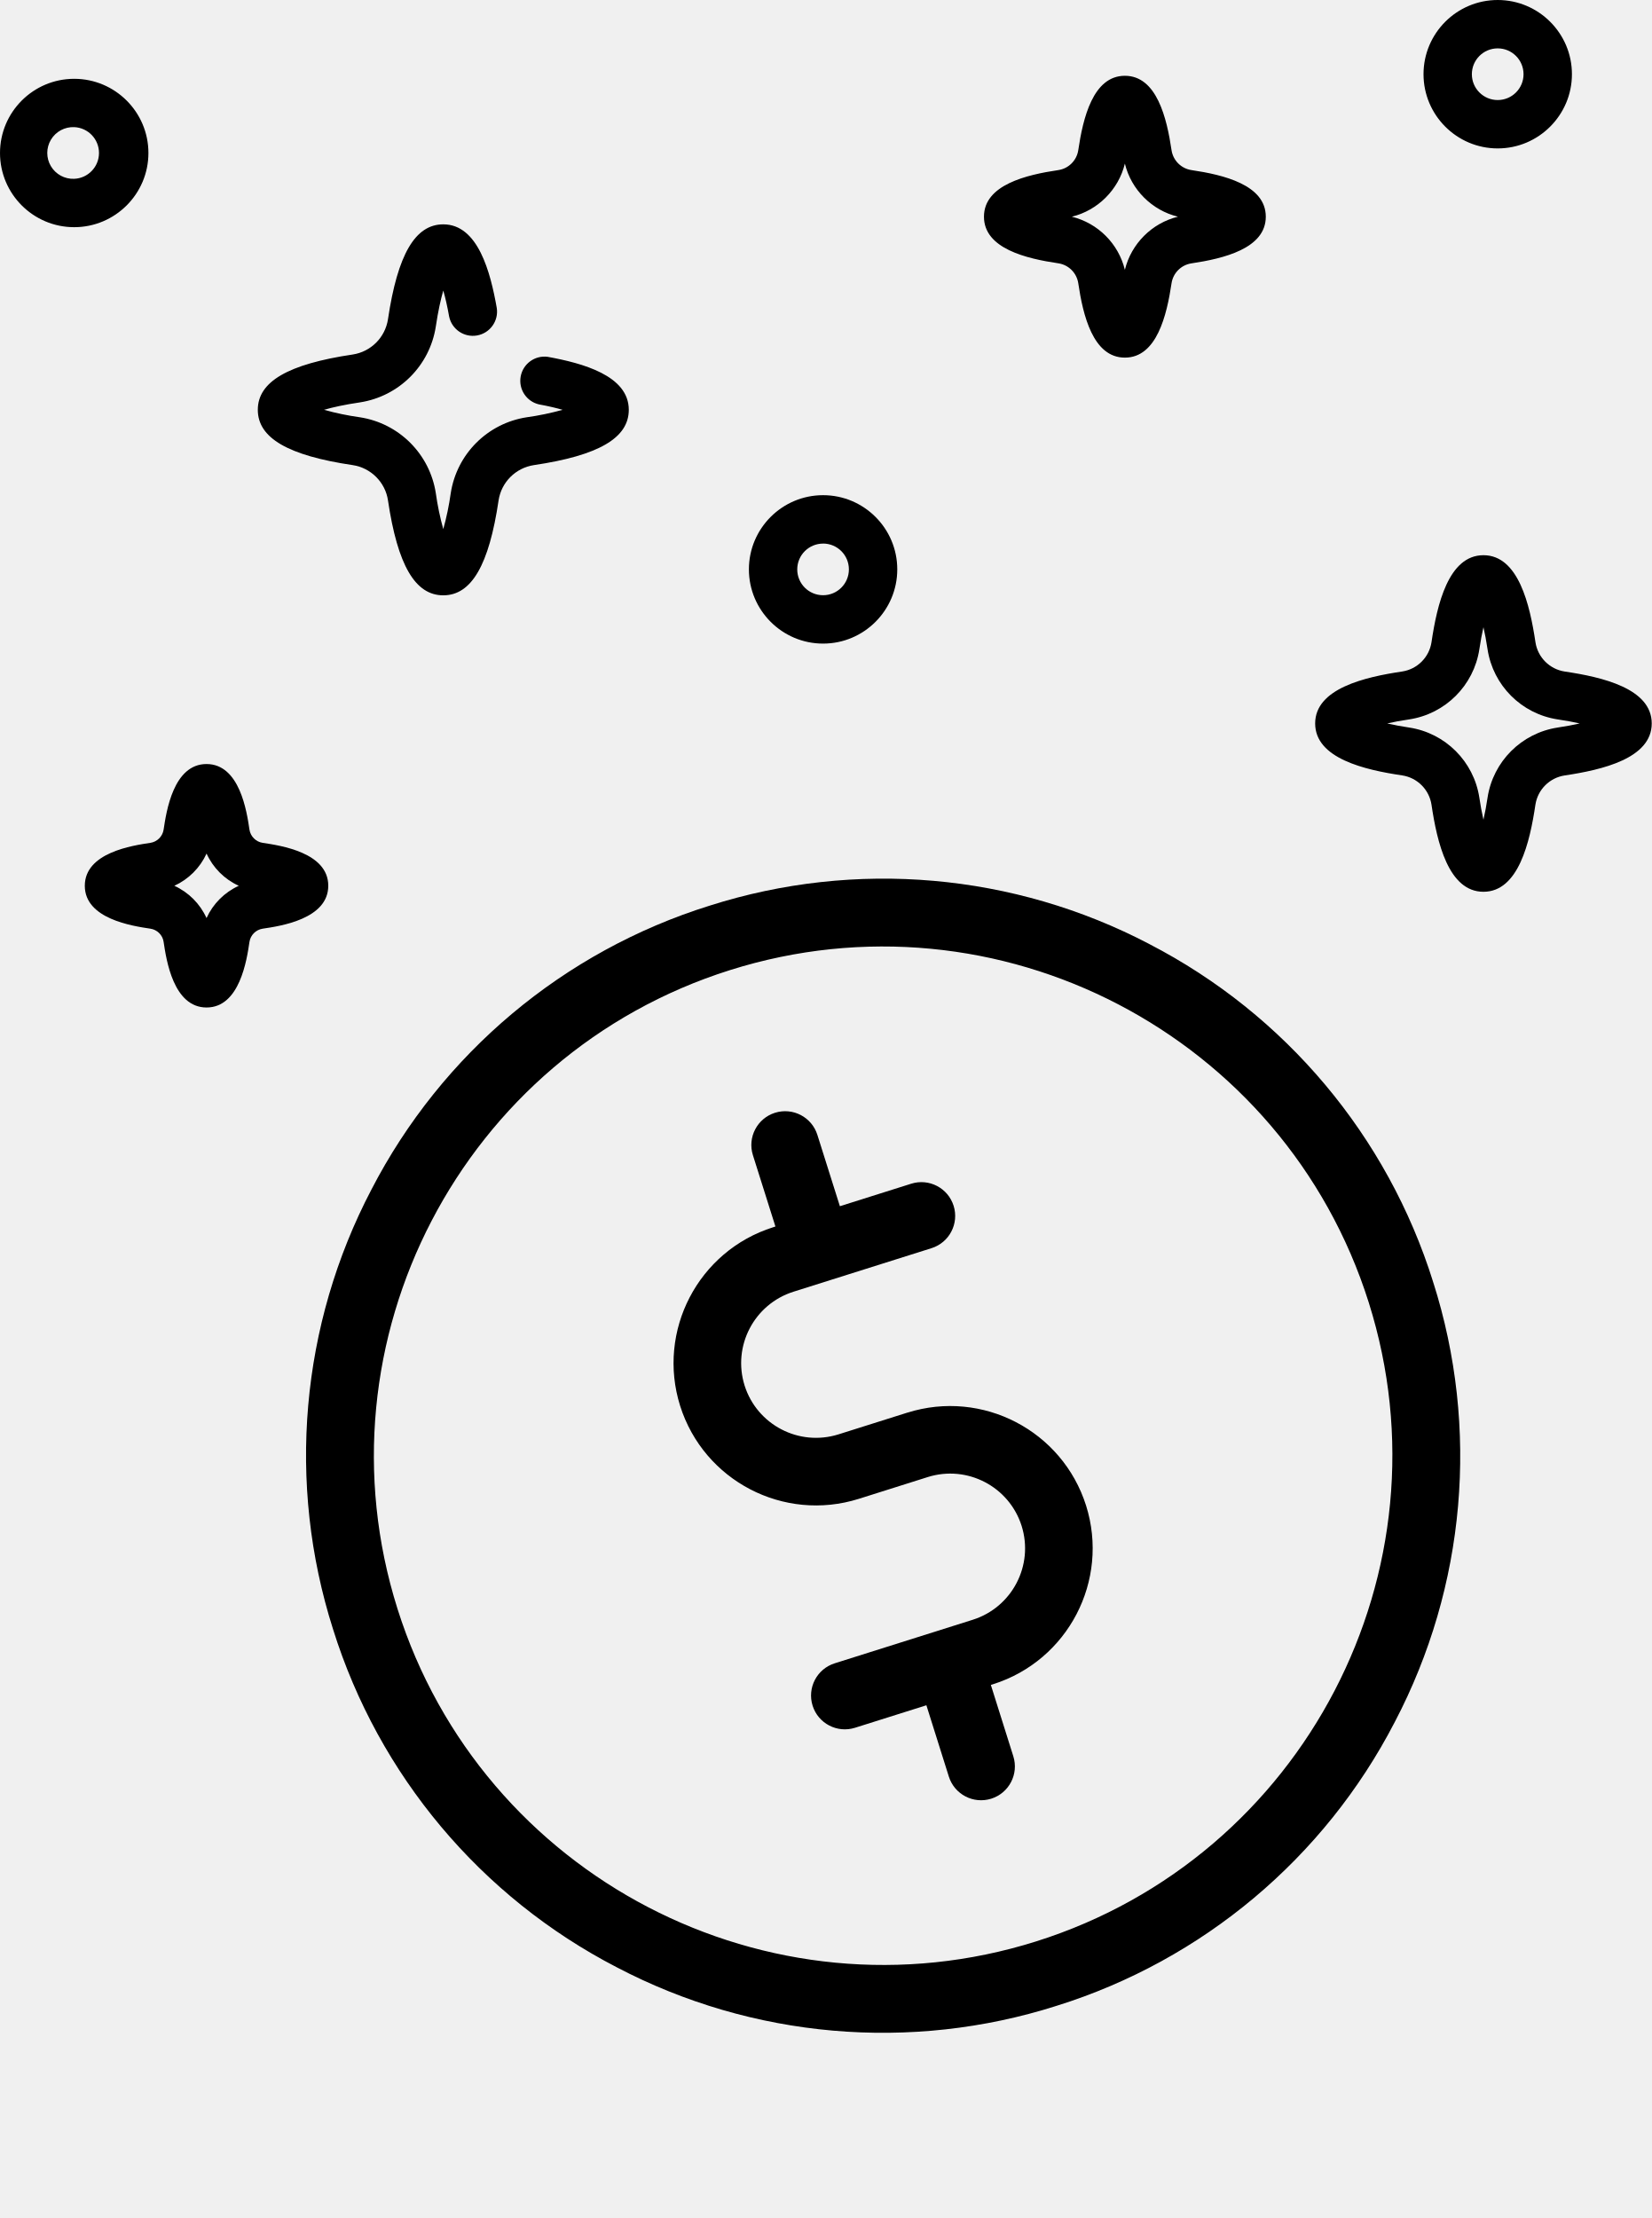
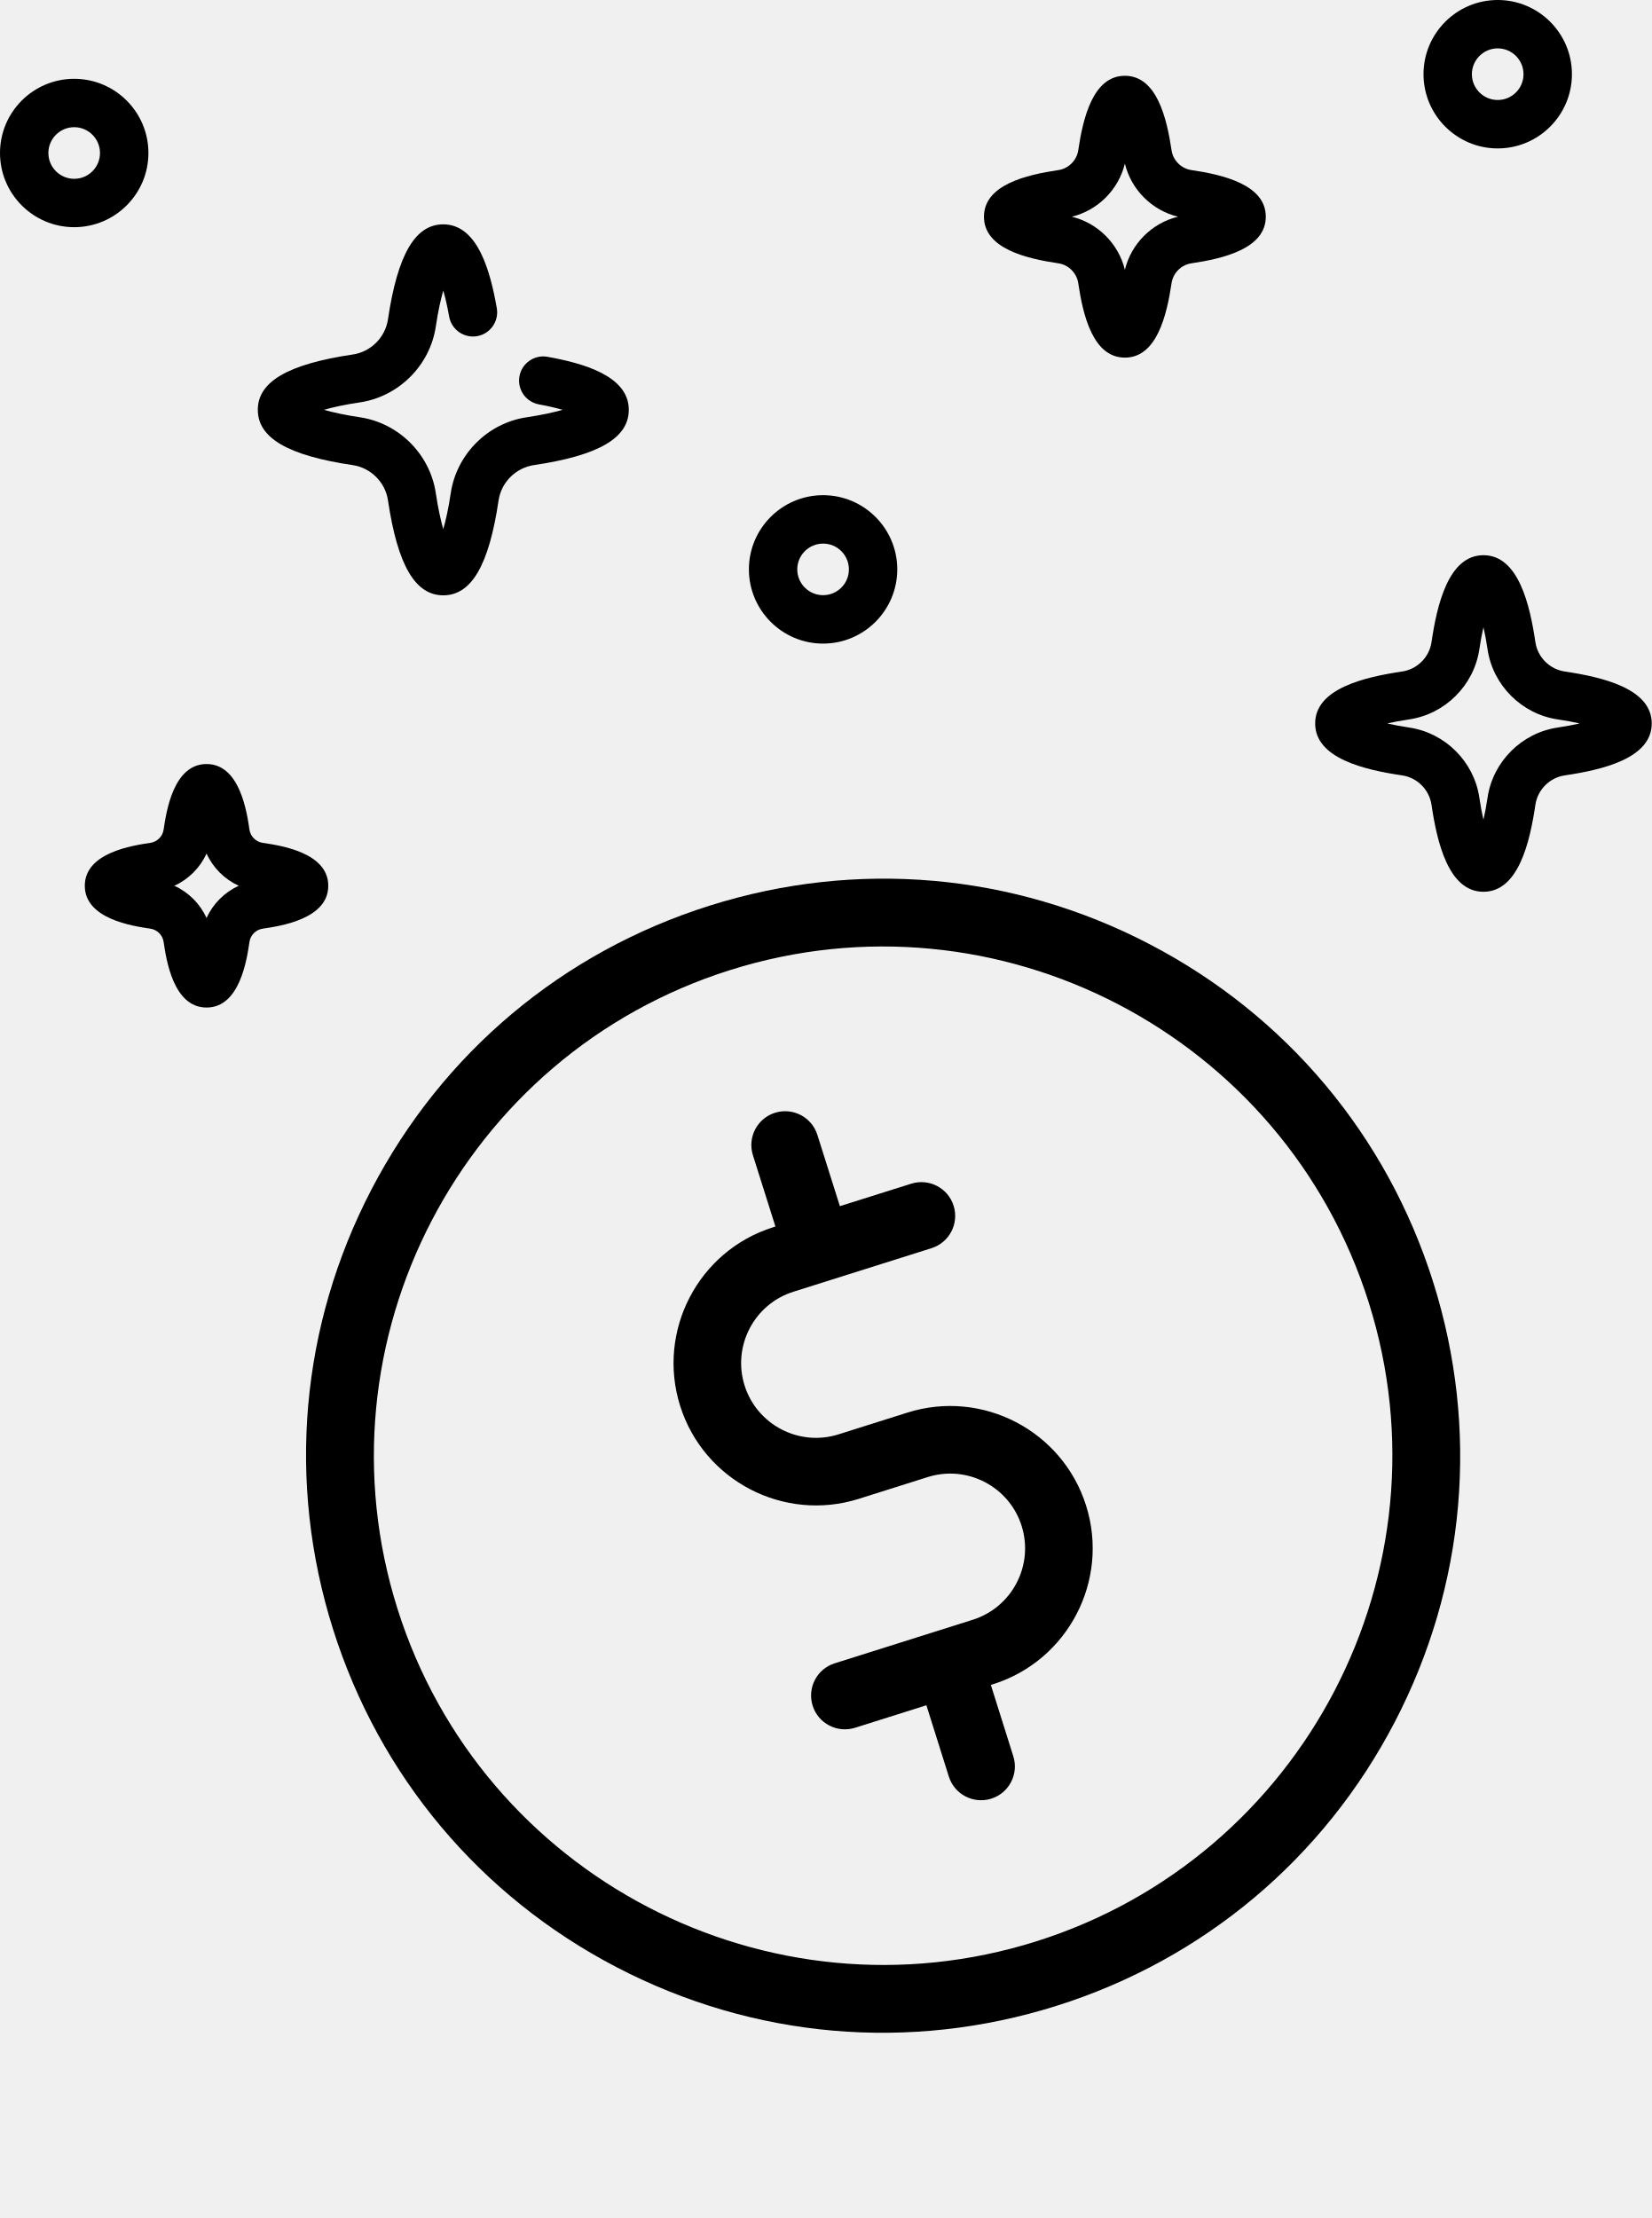
<svg xmlns="http://www.w3.org/2000/svg" width="35" height="47" viewBox="0 0 35 47" fill="none">
-   <g clip-path="url(#a)" fill="#000">
-     <path d="M10.565 10.602a.892.892 0 0 1 .747-.746c1.372-.203 2.012-.575 2.012-1.172 0-.726-.982-.989-1.72-1.123a.513.513 0 0 0-.184 1.008c.208.038.373.078.502.115a5.87 5.87 0 0 1-.76.158 1.924 1.924 0 0 0-1.611 1.61 5.857 5.857 0 0 1-.158.76 5.885 5.885 0 0 1-.158-.76 1.924 1.924 0 0 0-1.61-1.61 5.867 5.867 0 0 1-.76-.158c.184-.053.433-.109.76-.157a1.924 1.924 0 0 0 1.61-1.61c.049-.328.105-.576.158-.76.041.142.084.323.124.55a.513.513 0 0 0 1.01-.178c-.134-.762-.397-1.775-1.134-1.775-.596 0-.968.64-1.172 2.012a.892.892 0 0 1-.746.746c-1.373.204-2.012.576-2.012 1.172 0 .597.639.969 2.012 1.172.383.057.69.364.746.746.204 1.374.576 2.013 1.172 2.013.597 0 .969-.64 1.172-2.013zM33.156 14.23a.741.741 0 0 1-.62-.621c-.118-.792-.36-1.844-1.102-1.844-.742 0-.984 1.052-1.101 1.844a.741.741 0 0 1-.62.62c-.792.118-1.845.36-1.845 1.101 0 .743 1.053.984 1.844 1.101a.741.741 0 0 1 .621.62c.117.793.359 1.846 1.101 1.846s.984-1.053 1.101-1.845a.741.741 0 0 1 .62-.62c.792-.118 1.845-.36 1.845-1.102 0-.742-1.053-.983-1.844-1.1zm-.15 1.187a1.774 1.774 0 0 0-1.485 1.485 6.014 6.014 0 0 1-.087.468 6.05 6.05 0 0 1-.087-.468 1.774 1.774 0 0 0-1.485-1.485 5.963 5.963 0 0 1-.467-.087c.13-.03.285-.06.467-.086a1.774 1.774 0 0 0 1.485-1.485c.027-.183.057-.338.087-.468.03.13.06.285.087.468a1.774 1.774 0 0 0 1.484 1.485c.183.027.338.056.468.086-.13.03-.285.06-.468.087zM25.245 3.604a.502.502 0 0 1-.42-.42c-.1-.678-.312-1.578-.989-1.578-.676 0-.888.9-.988 1.578a.502.502 0 0 1-.42.42c-.678.1-1.578.312-1.578.988 0 .677.9.888 1.578.988a.502.502 0 0 1 .42.42c.1.678.312 1.578.988 1.578.677 0 .888-.9.989-1.577a.502.502 0 0 1 .42-.42c.677-.101 1.577-.313 1.577-.989 0-.676-.9-.888-1.577-.988zm-1.409 2.113a1.538 1.538 0 0 0-1.124-1.125c.551-.134.99-.573 1.124-1.125.134.552.573.991 1.125 1.125-.552.134-.99.573-1.125 1.125zM5.566 17.86a.335.335 0 0 1-.28-.28c-.056-.38-.206-1.39-.91-1.39-.703 0-.852 1.01-.909 1.39a.335.335 0 0 1-.28.28c-.38.057-1.39.206-1.39.91 0 .703 1.01.852 1.39.909.144.021.26.136.28.28.057.38.206 1.39.91 1.39.703 0 .853-1.01.909-1.39a.335.335 0 0 1 .28-.28c.38-.056 1.39-.206 1.39-.91 0-.703-1.01-.852-1.39-.909zm-1.19 1.593a1.377 1.377 0 0 0-.682-.683c.301-.137.546-.382.683-.683.136.301.38.546.683.683a1.377 1.377 0 0 0-.683.683zM17.441 13.638c.867 0 1.572-.706 1.572-1.573s-.705-1.572-1.572-1.572c-.867 0-1.572.705-1.572 1.572 0 .867.705 1.573 1.572 1.573zm0-2.12a.547.547 0 1 1-.001 1.095.547.547 0 0 1 .001-1.094zM31.736 3.145c.867 0 1.573-.706 1.573-1.573S32.603 0 31.736 0s-1.572.705-1.572 1.572c0 .867.705 1.573 1.572 1.573zm0-2.12a.547.547 0 1 1 0 1.095.547.547 0 0 1 0-1.095zM3.145 3.242c0-.867-.706-1.572-1.573-1.572S0 2.375 0 3.242c0 .867.705 1.572 1.572 1.572.867 0 1.573-.705 1.573-1.572zm-1.573.547a.548.548 0 1 1 .002-1.095.548.548 0 0 1-.002 1.095z" />
+   <g clip-path="url(#clip0)">
+     <path d="M10.565 10.602C10.622 10.22 10.929 9.913 11.312 9.856C12.684 9.653 13.324 9.281 13.324 8.684C13.324 7.958 12.342 7.695 11.604 7.561C11.326 7.51 11.058 7.694 11.007 7.973C10.957 8.251 11.141 8.518 11.42 8.569C11.628 8.607 11.793 8.647 11.922 8.684C11.738 8.737 11.489 8.793 11.161 8.842C10.335 8.964 9.673 9.626 9.551 10.452C9.502 10.78 9.446 11.028 9.393 11.213C9.34 11.028 9.284 10.78 9.235 10.452C9.113 9.626 8.451 8.964 7.625 8.842C7.298 8.793 7.049 8.737 6.865 8.684C7.049 8.631 7.298 8.575 7.625 8.527C8.451 8.404 9.113 7.742 9.235 6.916C9.284 6.589 9.34 6.341 9.393 6.157C9.434 6.299 9.477 6.48 9.517 6.706C9.566 6.985 9.832 7.172 10.111 7.123C10.389 7.074 10.576 6.808 10.527 6.529C10.393 5.767 10.13 4.754 9.393 4.754C8.797 4.754 8.425 5.393 8.221 6.766C8.165 7.149 7.858 7.456 7.475 7.512C6.102 7.716 5.463 8.088 5.463 8.684C5.463 9.281 6.102 9.653 7.475 9.856C7.858 9.913 8.165 10.22 8.221 10.602C8.425 11.976 8.797 12.615 9.393 12.615C9.99 12.615 10.362 11.976 10.565 10.602Z" fill="black" />
+     <path d="M33.156 14.229C32.837 14.182 32.582 13.927 32.535 13.609C32.418 12.817 32.176 11.765 31.434 11.765C30.692 11.765 30.45 12.817 30.333 13.609C30.286 13.927 30.031 14.182 29.712 14.229C28.921 14.347 27.868 14.588 27.868 15.33C27.868 16.073 28.921 16.314 29.712 16.431C30.031 16.478 30.286 16.734 30.333 17.052C30.45 17.844 30.692 18.897 31.434 18.897C32.176 18.897 32.418 17.844 32.535 17.052C32.582 16.734 32.837 16.478 33.156 16.431C33.947 16.314 35 16.073 35 15.33C35 14.588 33.947 14.347 33.156 14.229ZM33.005 15.417C32.244 15.53 31.633 16.14 31.521 16.902C31.494 17.085 31.464 17.24 31.434 17.37C31.404 17.24 31.374 17.085 31.347 16.902C31.235 16.14 30.624 15.53 29.862 15.417C29.68 15.39 29.525 15.36 29.395 15.33C29.525 15.3 29.68 15.271 29.862 15.244C30.624 15.131 31.234 14.52 31.347 13.759C31.374 13.576 31.404 13.421 31.434 13.291C31.464 13.421 31.494 13.576 31.521 13.759C31.633 14.52 32.244 15.131 33.005 15.244C33.188 15.271 33.343 15.3 33.473 15.33C33.343 15.36 33.188 15.39 33.005 15.417Z" fill="black" />
+     <path d="M25.245 3.604C25.029 3.572 24.856 3.399 24.825 3.183C24.724 2.506 24.513 1.606 23.836 1.606C23.16 1.606 22.948 2.506 22.848 3.184C22.816 3.399 22.643 3.572 22.428 3.604C21.75 3.704 20.85 3.916 20.85 4.592C20.85 5.269 21.75 5.48 22.428 5.58C22.643 5.612 22.816 5.785 22.848 6.001C22.948 6.678 23.16 7.578 23.836 7.578C24.513 7.578 24.724 6.678 24.825 6.001C24.857 5.785 25.029 5.612 25.245 5.58C25.922 5.48 26.822 5.268 26.822 4.592C26.822 3.916 25.922 3.704 25.245 3.604ZM23.836 5.717C23.702 5.165 23.263 4.726 22.712 4.592C23.263 4.458 23.702 4.019 23.836 3.467C23.97 4.019 24.409 4.458 24.961 4.592C24.409 4.726 23.97 5.165 23.836 5.717Z" fill="black" />
+     <path d="M5.566 17.86C5.423 17.839 5.307 17.724 5.286 17.58C5.23 17.2 5.08 16.19 4.377 16.19C3.673 16.19 3.524 17.2 3.467 17.58C3.446 17.724 3.331 17.839 3.187 17.86C2.807 17.917 1.797 18.066 1.797 18.77C1.797 19.473 2.807 19.622 3.187 19.679C3.331 19.7 3.446 19.815 3.467 19.959C3.524 20.34 3.673 21.35 4.377 21.35C5.08 21.35 5.23 20.34 5.286 19.959C5.307 19.815 5.422 19.7 5.566 19.679C5.947 19.622 6.956 19.473 6.956 18.77C6.956 18.066 5.947 17.917 5.566 17.86ZM4.377 19.453C4.24 19.151 3.995 18.906 3.694 18.77C3.995 18.633 4.24 18.388 4.377 18.087C4.513 18.388 4.758 18.633 5.06 18.77C4.758 18.906 4.513 19.151 4.377 19.453Z" fill="black" />
+     <path d="M17.441 13.638C18.308 13.638 19.013 12.932 19.013 12.065C19.013 11.198 18.308 10.493 17.441 10.493C16.574 10.493 15.869 11.198 15.869 12.065C15.869 12.932 16.574 13.638 17.441 13.638ZM17.441 11.519C17.743 11.519 17.988 11.764 17.988 12.065C17.988 12.367 17.743 12.612 17.441 12.612C17.14 12.612 16.894 12.367 16.894 12.065C16.894 11.764 17.14 11.519 17.441 11.519Z" fill="black" />
+     <path d="M31.736 3.145C32.603 3.145 33.309 2.439 33.309 1.572C33.309 0.705 32.603 0 31.736 0C30.869 0 30.164 0.705 30.164 1.572C30.164 2.439 30.869 3.145 31.736 3.145ZM31.736 1.025C32.038 1.025 32.283 1.271 32.283 1.572C32.283 1.874 32.038 2.119 31.736 2.119C31.435 2.119 31.189 1.874 31.189 1.572C31.189 1.271 31.435 1.025 31.736 1.025Z" fill="black" />
+     <path d="M3.145 3.242C3.145 2.375 2.439 1.67 1.572 1.67C0.705 1.67 0 2.375 0 3.242C0 4.109 0.705 4.814 1.572 4.814C2.439 4.814 3.145 4.109 3.145 3.242ZM1.572 3.789C1.271 3.789 1.025 3.544 1.025 3.242C1.025 2.941 1.271 2.695 1.572 2.695C1.874 2.695 2.119 2.941 2.119 3.242C2.119 3.544 1.874 3.789 1.572 3.789Z" fill="black" />
  </g>
-   <g clip-path="url(#b)" fill="#000">
-     <path d="M24.357 20.006a12.142 12.142 0 0 0-9.32-.815 12.142 12.142 0 0 0-7.165 6.013 12.142 12.142 0 0 0-.815 9.319 12.143 12.143 0 0 0 6.013 7.165 12.142 12.142 0 0 0 9.319.816 12.142 12.142 0 0 0 7.166-6.014 12.142 12.142 0 0 0 .815-9.319 12.143 12.143 0 0 0-6.014-7.165zm-2.399 21.132c-5.674 1.789-11.746-1.372-13.535-7.046-1.79-5.674 1.371-11.746 7.045-13.535 5.674-1.79 11.746 1.371 13.536 7.045 1.789 5.674-1.372 11.746-7.046 13.536z" />
-     <path d="M19.23 29.933l-1.464.462a1.587 1.587 0 0 1-1.988-1.035 1.587 1.587 0 0 1 1.035-1.988l2.926-.923a.716.716 0 0 0-.43-1.366l-1.512.477-.477-1.512a.716.716 0 0 0-1.366.43l.477 1.512-.049.016a3.02 3.02 0 0 0-1.97 3.785 3.02 3.02 0 0 0 3.785 1.97l1.463-.462a1.587 1.587 0 0 1 1.988 1.035 1.587 1.587 0 0 1-1.035 1.989l-2.926.923a.716.716 0 0 0 .43 1.366l1.513-.477.476 1.512a.716.716 0 1 0 1.366-.431l-.476-1.512.048-.015a3.02 3.02 0 0 0 1.97-3.785 3.02 3.02 0 0 0-3.785-1.97z" />
+   <g clip-path="url(#clip1)">
+     <path d="M24.357 20.006C21.461 18.498 18.151 18.209 15.037 19.191C11.924 20.172 9.379 22.308 7.872 25.204C6.364 28.099 6.075 31.409 7.057 34.523C8.039 37.636 10.174 40.181 13.07 41.688C15.966 43.196 19.275 43.485 22.389 42.504C25.502 41.522 28.047 39.386 29.555 36.49C31.062 33.594 31.351 30.285 30.37 27.171C29.388 24.058 27.252 21.513 24.357 20.006ZM21.958 41.138C16.284 42.927 10.212 39.766 8.423 34.092C6.633 28.418 9.794 22.346 15.468 20.557C21.142 18.767 27.214 21.928 29.004 27.602C30.793 33.276 27.632 39.348 21.958 41.138Z" fill="black" />
+     <path d="M19.229 29.933L17.766 30.395C16.933 30.658 16.041 30.193 15.778 29.36C15.515 28.526 15.979 27.634 16.813 27.372L19.739 26.449C20.116 26.33 20.326 25.928 20.207 25.55C20.088 25.173 19.686 24.964 19.308 25.083L17.797 25.559L17.32 24.048C17.201 23.671 16.799 23.461 16.422 23.58C16.044 23.699 15.835 24.101 15.954 24.479L16.431 25.99L16.382 26.006C14.795 26.506 13.912 28.204 14.412 29.791C14.912 31.377 16.61 32.261 18.197 31.761L19.66 31.299C20.494 31.037 21.386 31.501 21.648 32.334C21.911 33.168 21.447 34.06 20.613 34.323L17.687 35.246C17.31 35.364 17.101 35.767 17.22 36.144C17.338 36.521 17.741 36.73 18.118 36.612L19.63 36.135L20.106 37.647C20.225 38.024 20.627 38.233 21.005 38.114C21.382 37.995 21.591 37.593 21.472 37.216L20.996 35.704L21.044 35.689C22.631 35.188 23.515 33.49 23.014 31.904C22.514 30.317 20.816 29.433 19.229 29.933Z" fill="black" />
  </g>
  <defs>
-     <clipPath id="a">
-       <path fill="#fff" d="M0 0h35v35H0z" />
+     <clipPath id="clip0">
+       <rect width="35" height="35" fill="white" />
    </clipPath>
-     <clipPath id="b">
-       <path fill="#fff" transform="rotate(-17.502 75.966 .45)" d="M0 0h24.444v24.444H0z" />
+     <clipPath id="clip1">
+       <rect width="24.444" height="24.444" fill="white" transform="translate(3.3811 22.8662) rotate(-17.5016)" />
    </clipPath>
  </defs>
</svg>
